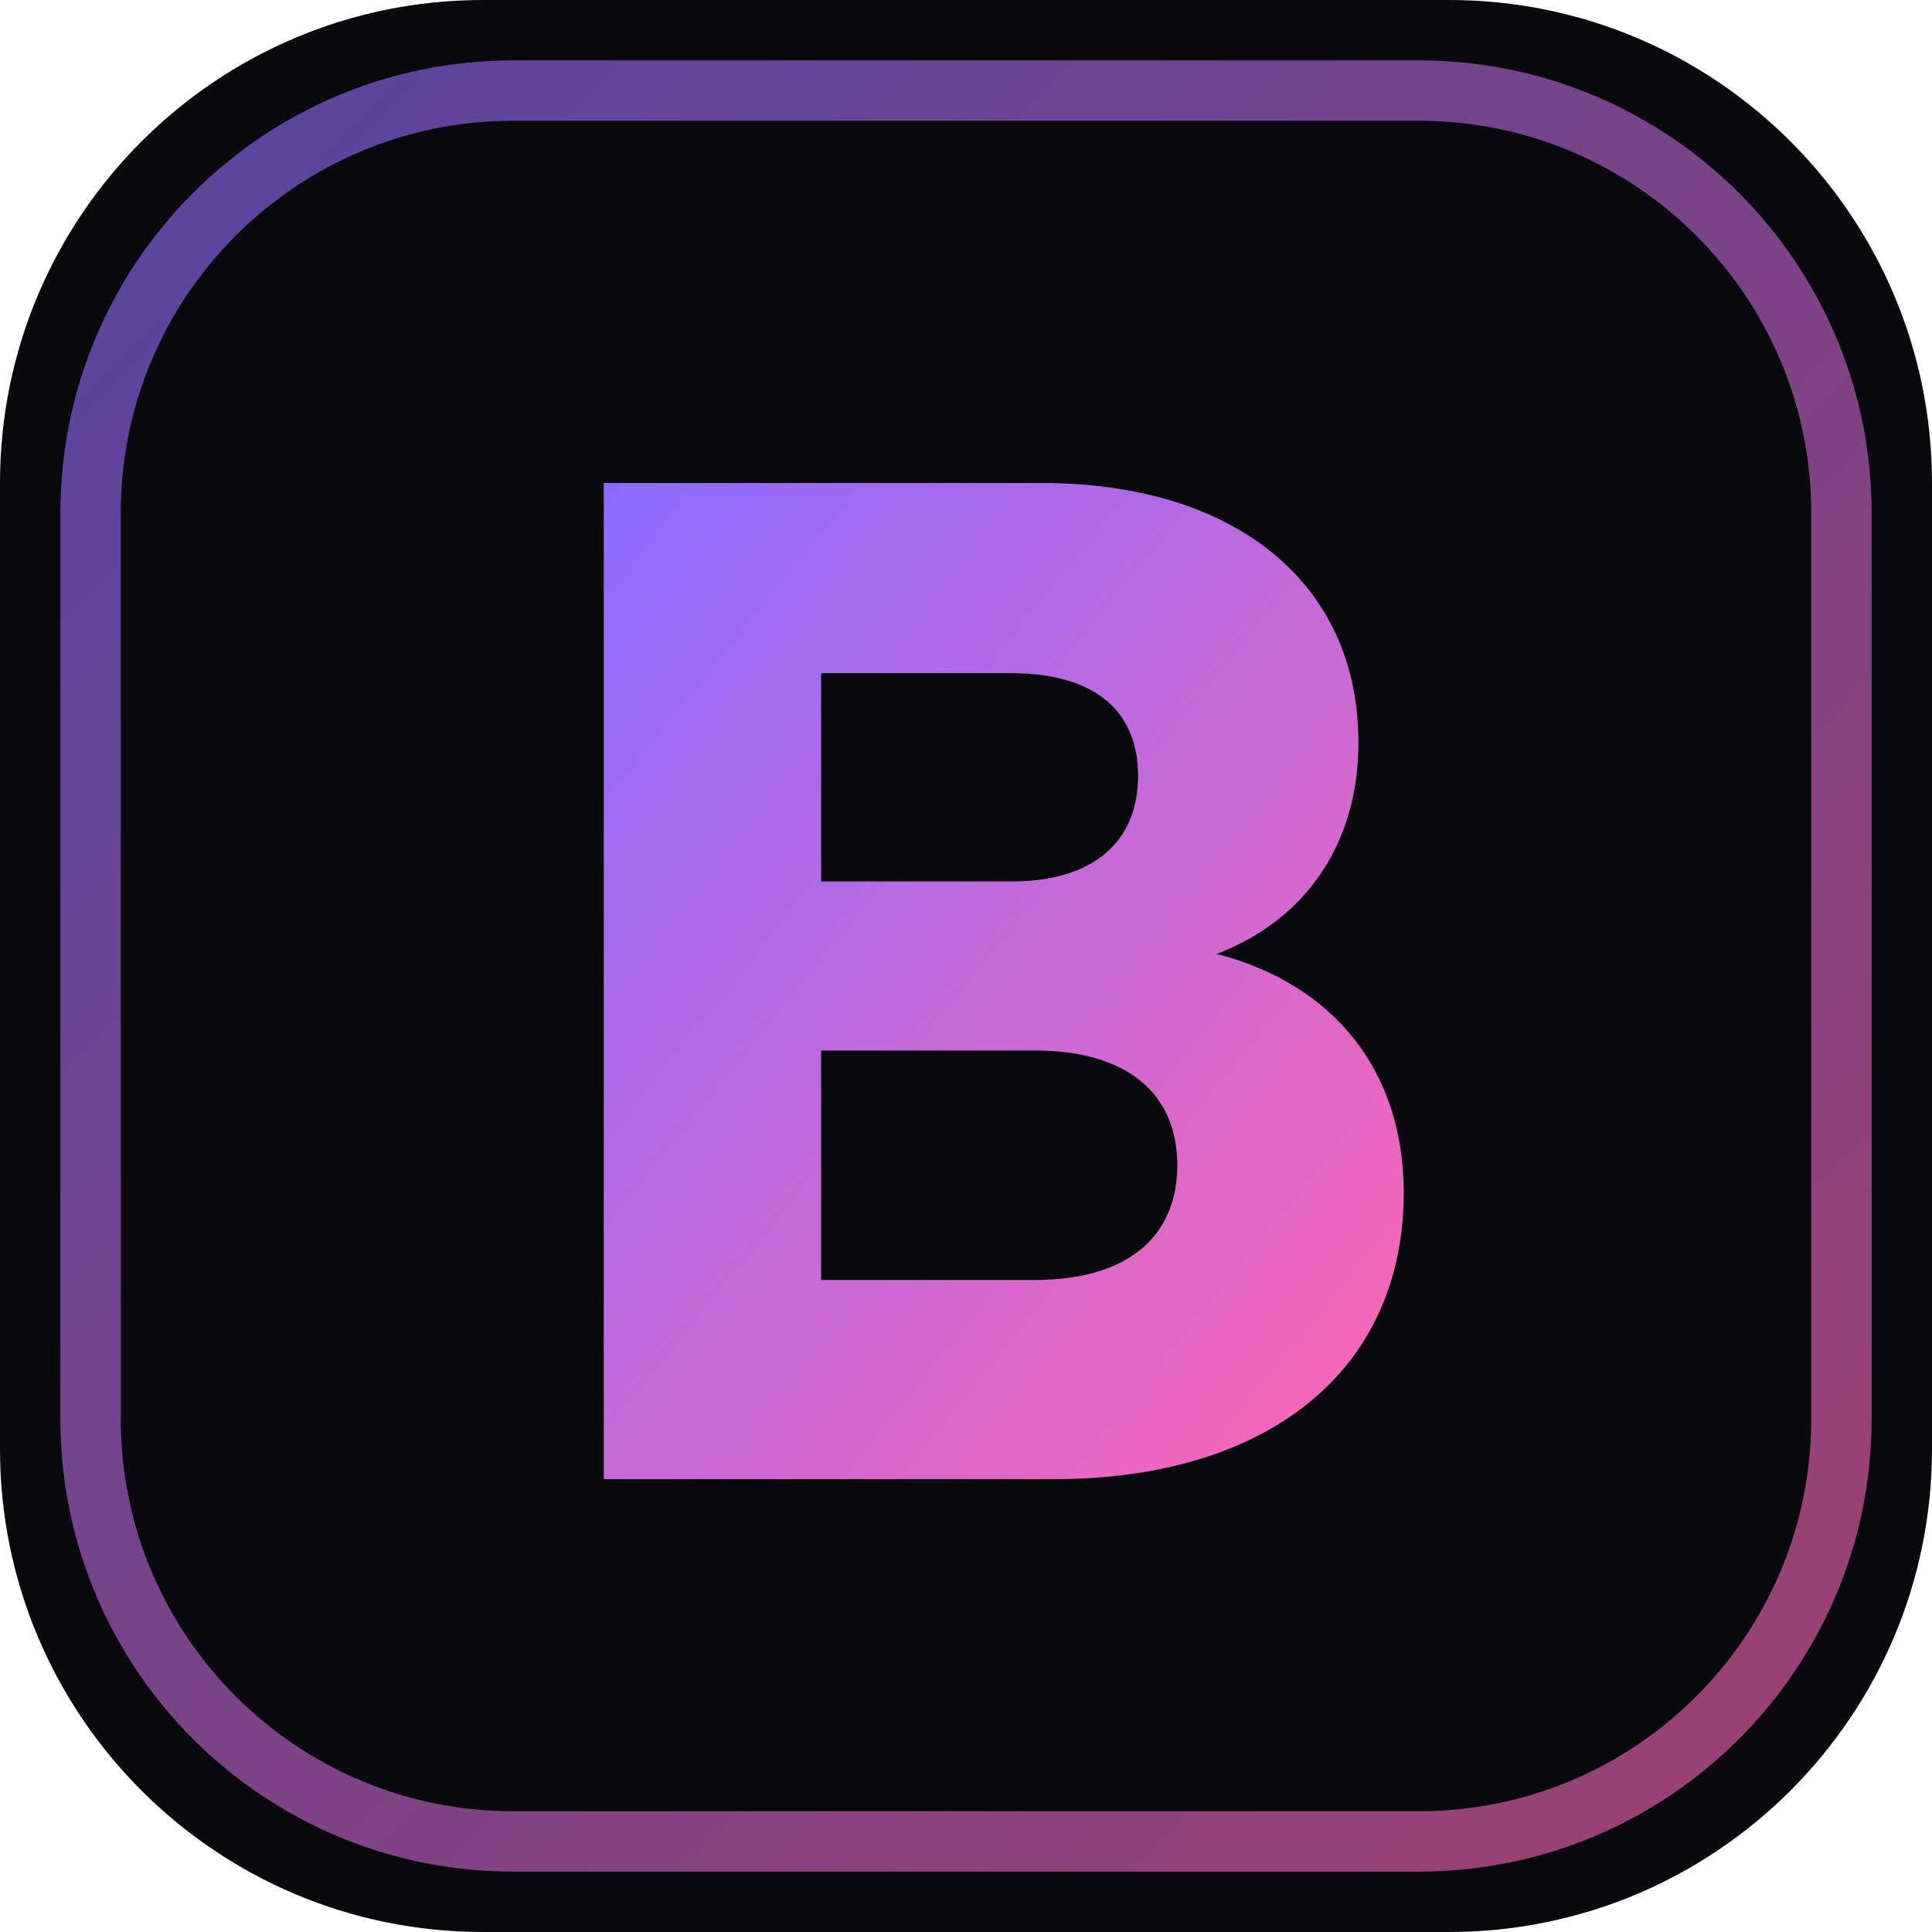
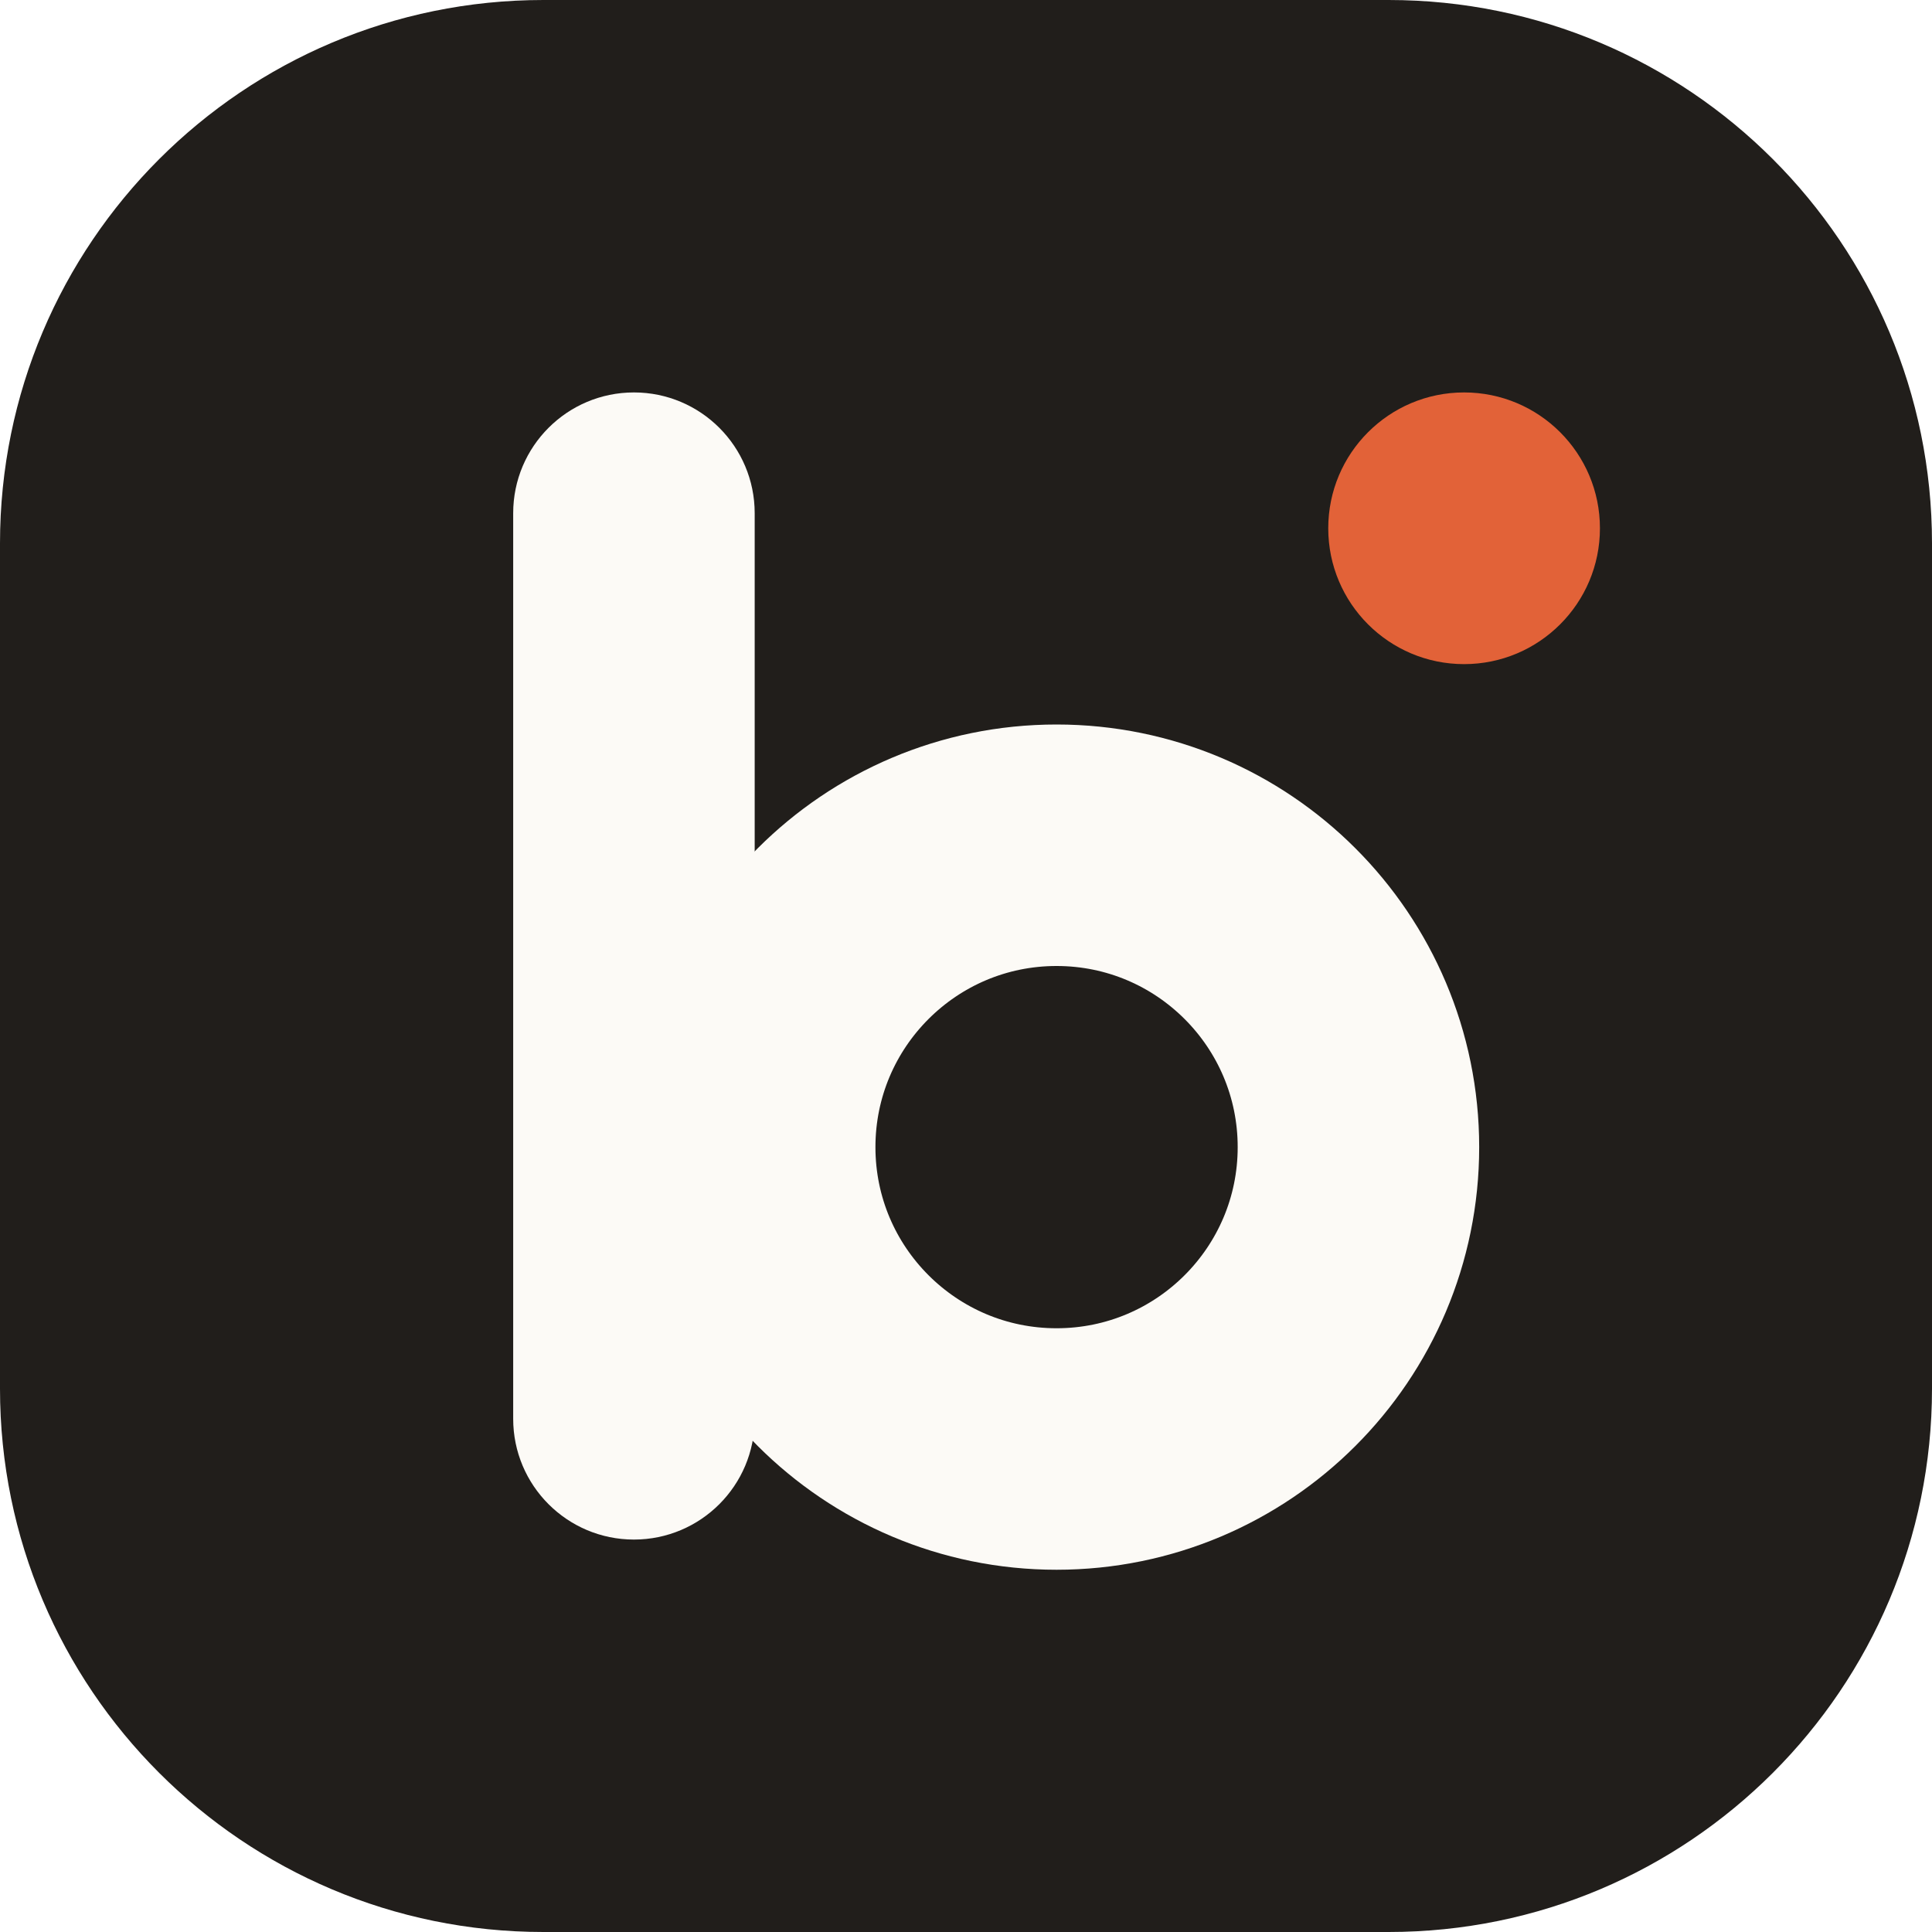
<svg xmlns="http://www.w3.org/2000/svg" viewBox="0 0 64 64">
-   <defs>
-     <linearGradient id="g" x1="0" y1="0" x2="1" y2="1">
-       <stop offset="0" stop-color="#8b6cff" />
-       <stop offset="1" stop-color="#ff66b2" />
-     </linearGradient>
-   </defs>
-   <rect width="64" height="64" rx="16" fill="#09090e" />
-   <rect x="3" y="3" width="58" height="58" rx="14" fill="none" stroke="url(#g)" stroke-width="2" opacity=".6" />
-   <path d="M20 16h14.5c6.4 0 10.5 3.3 10.5 8.6 0 3.4-1.8 5.9-4.7 7 3.9 1 6.2 3.9 6.2 7.9 0 5.9-4.5 9.5-11.6 9.5H20V16zm7.2 13.2h6.3c2.7 0 4.2-1.3 4.2-3.5s-1.5-3.4-4.2-3.4h-6.3v6.9zm0 13.2h7.1c3 0 4.7-1.4 4.7-3.8s-1.7-3.8-4.7-3.8h-7.1v7.6z" fill="url(#g)" />
+   <rect width="64" height="64" rx="18" fill="#211e1b" />
+   <rect x="17" y="13" width="8" height="38" rx="4" fill="#fcfaf6" />
+   <circle cx="35" cy="38" r="10" fill="none" stroke="#fcfaf6" stroke-width="8" />
+   <circle cx="48.5" cy="17.5" r="4.5" fill="#e26238" />
</svg>
